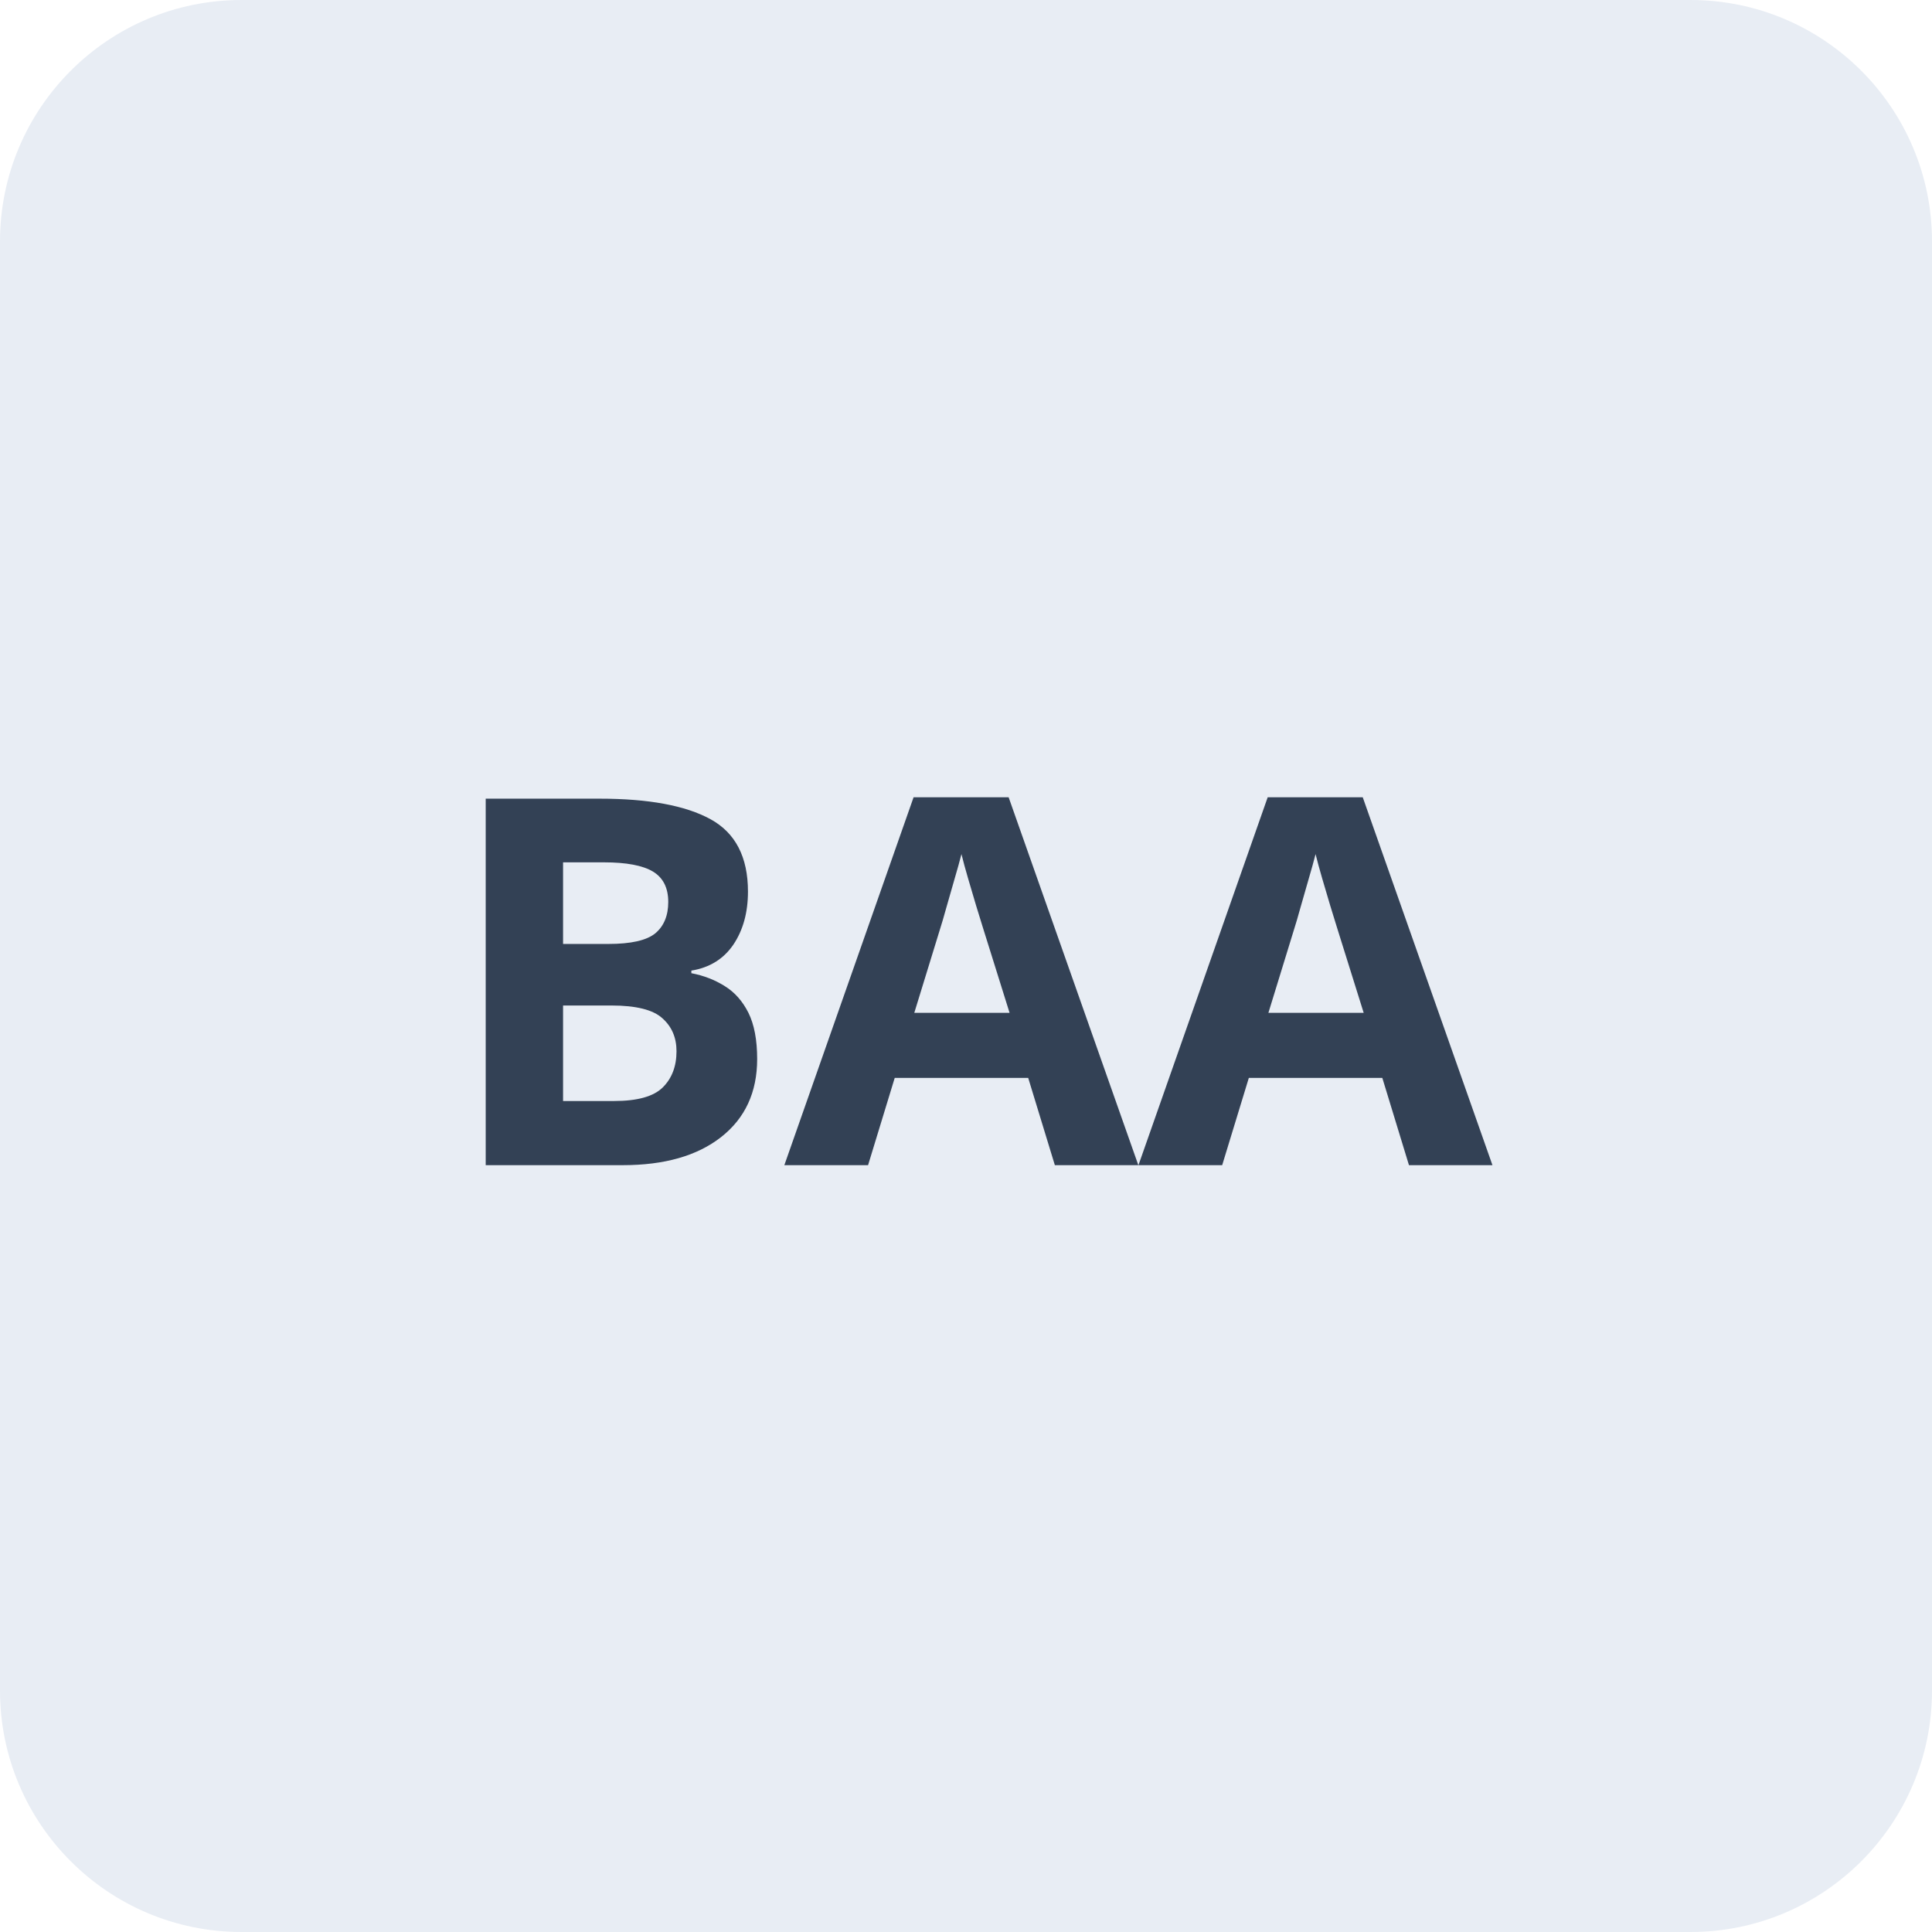
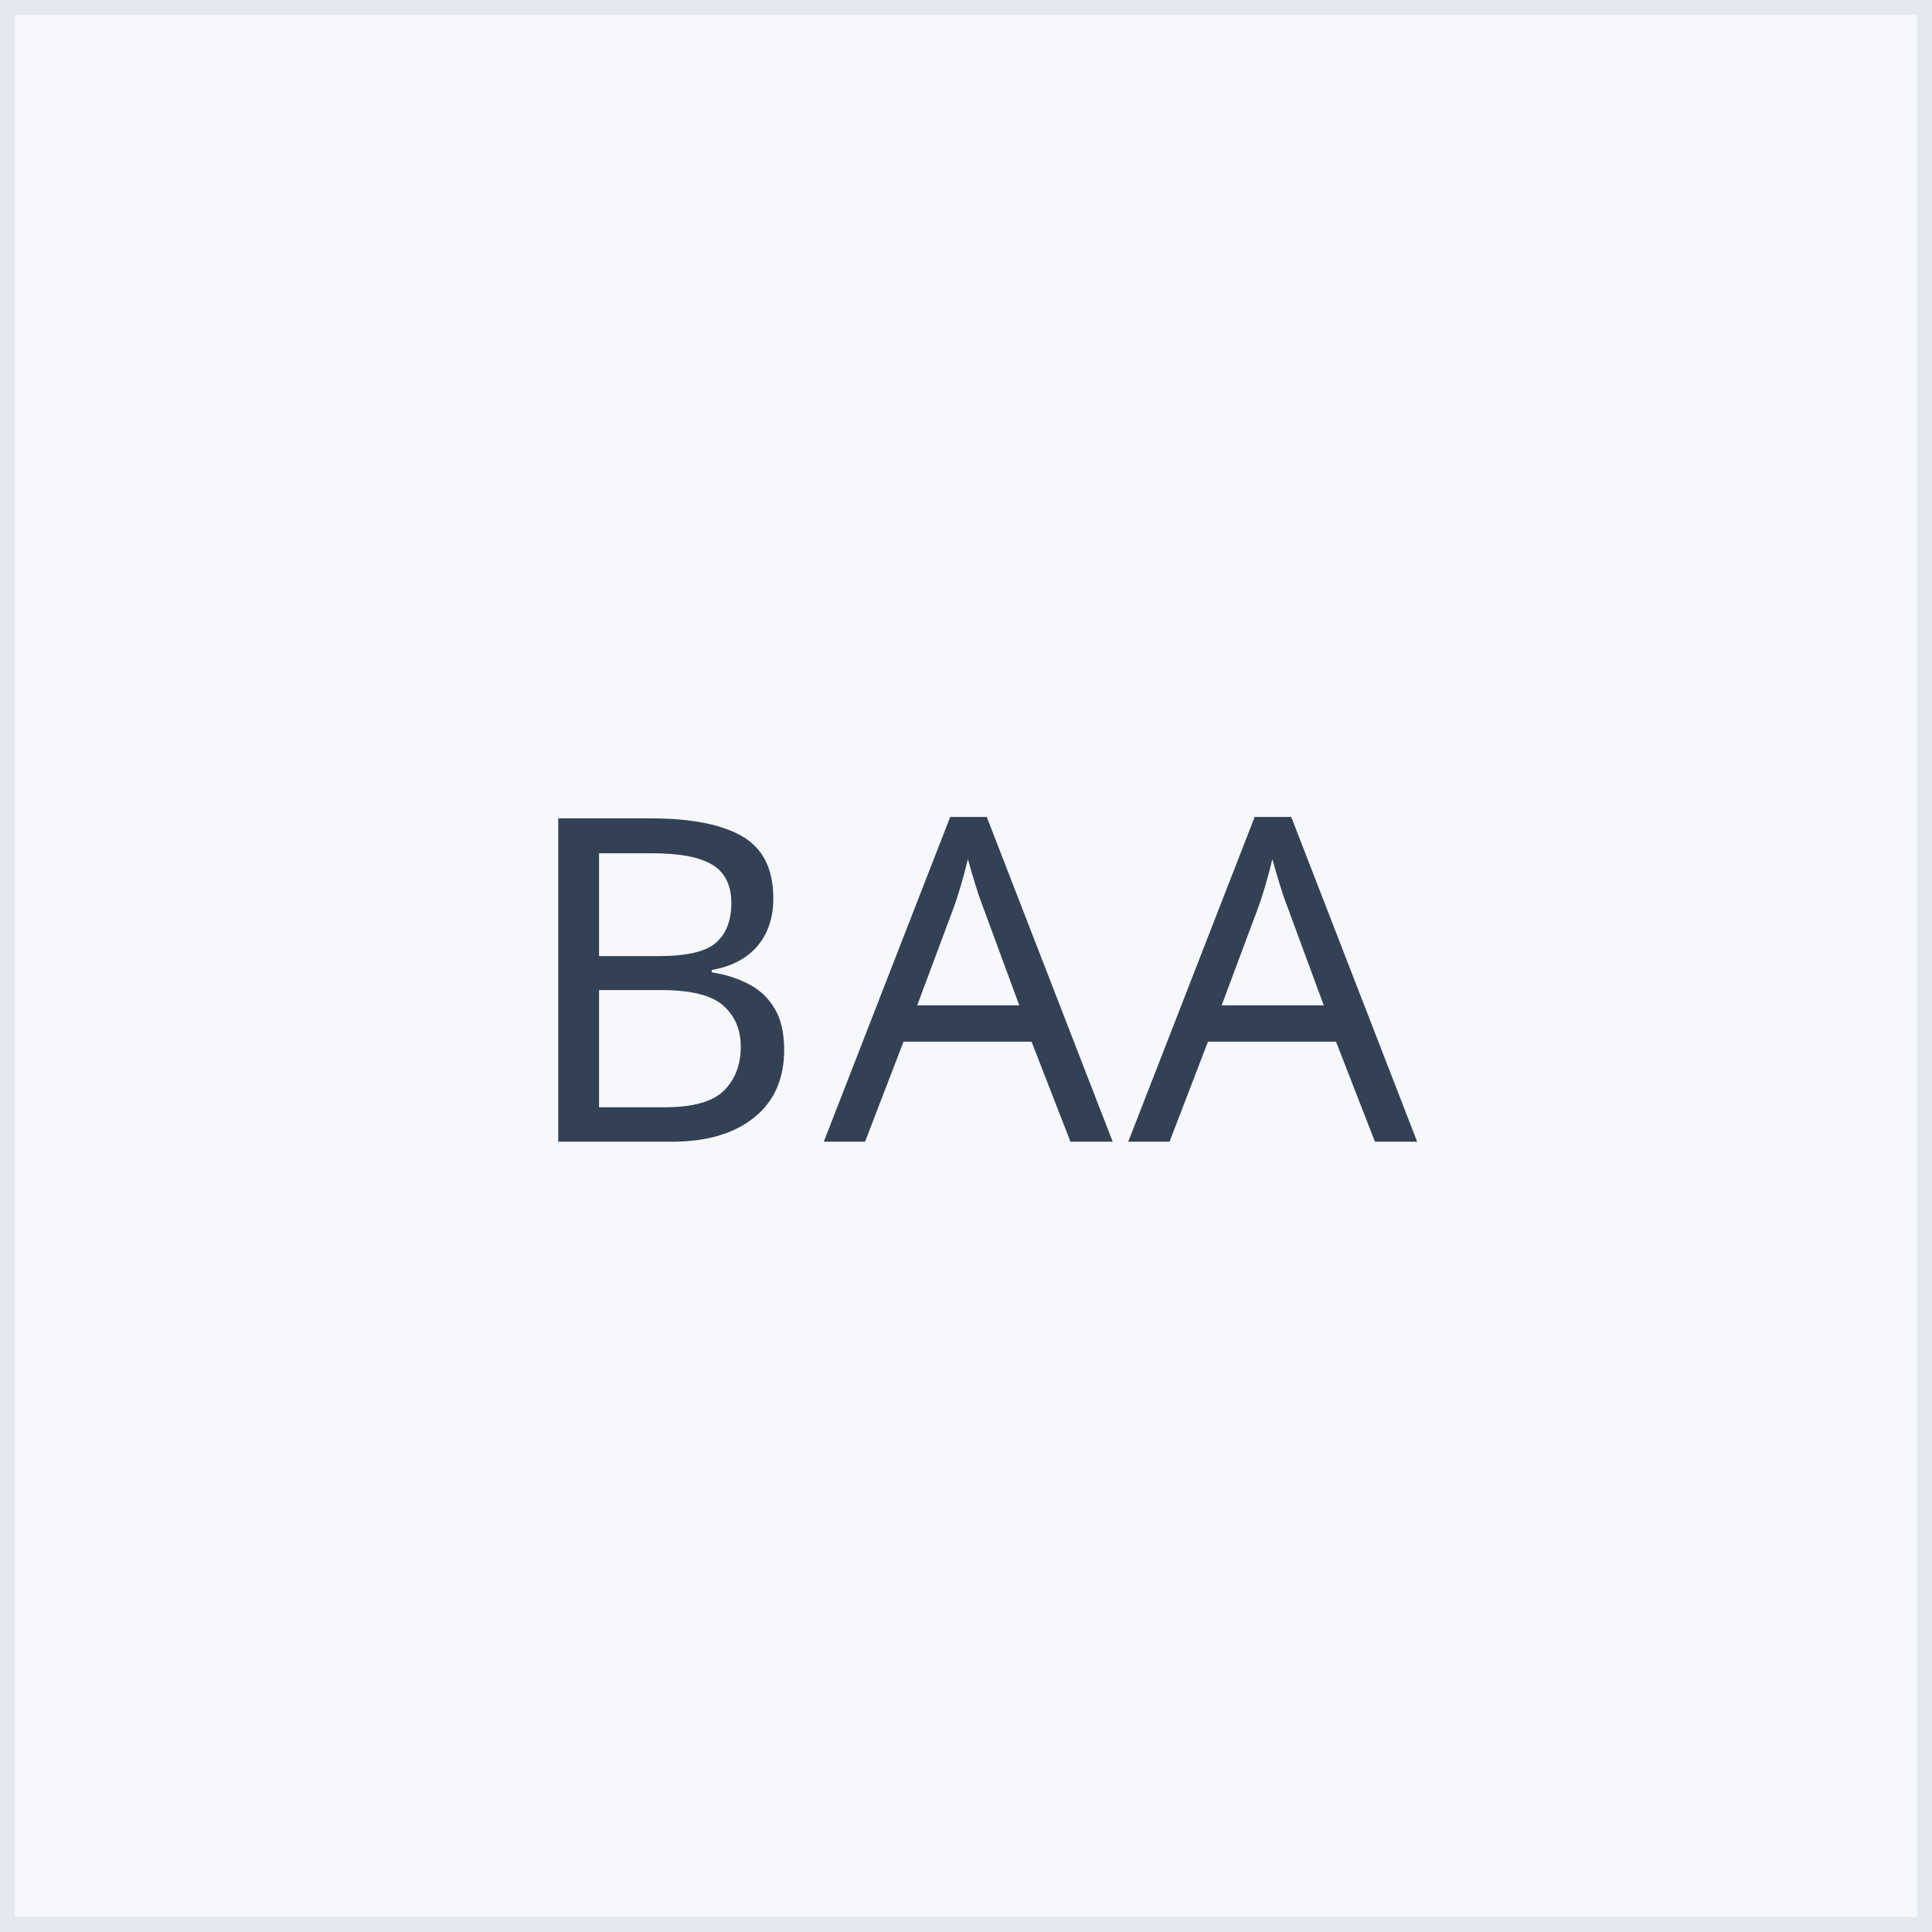
<svg xmlns="http://www.w3.org/2000/svg" viewBox="0 0 128 128" role="img" aria-hidden="true">
-   <rect width="128" height="128" rx="16" fill="#E8EDF4" />
-   <text x="64" y="64" text-anchor="middle" dominant-baseline="central" font-family="ui-sans-serif, system-ui, sans-serif" font-size="34" font-weight="600" fill="#334155">BAA</text>
+   <rect width="128" height="128" fill="#F6F8FB" />
+   <rect x="0.5" y="0.5" width="127" height="127" fill="none" stroke="#E4E9F0" />
+   <text x="64" y="64" text-anchor="middle" dominant-baseline="central" font-family="ui-sans-serif, system-ui, sans-serif" font-size="30" font-weight="500" letter-spacing="1" fill="#334155">BAA</text>
</svg>
